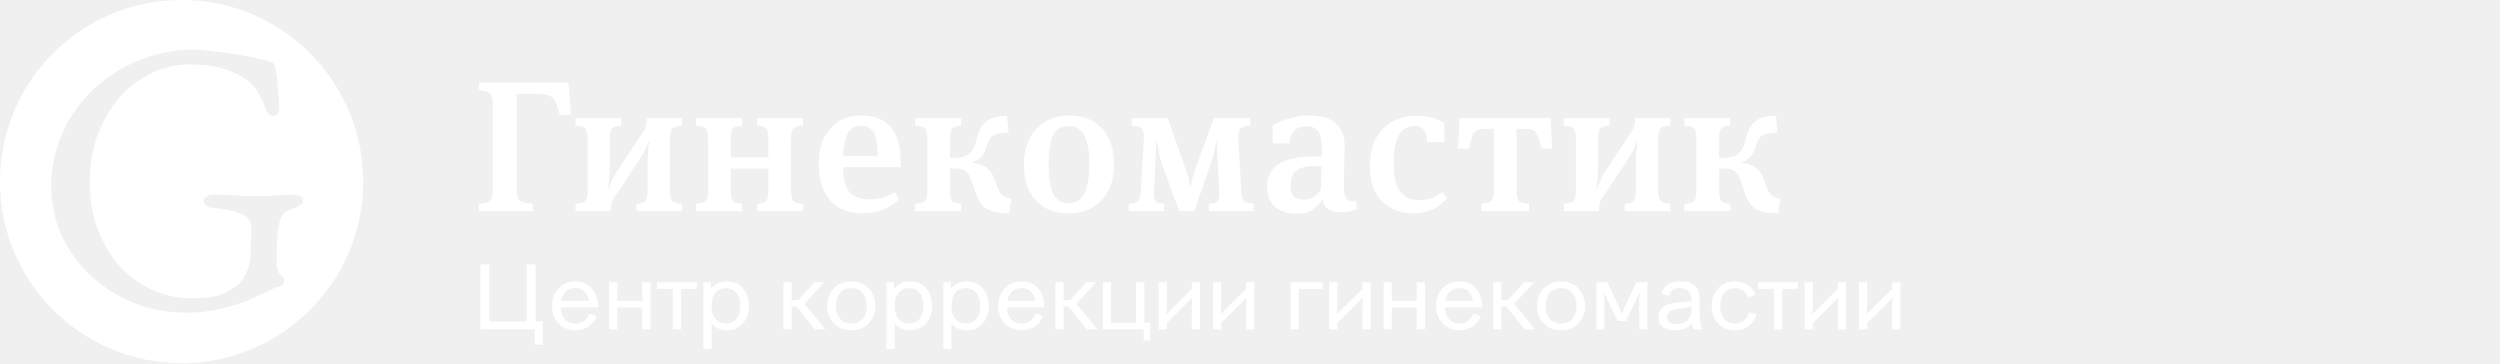
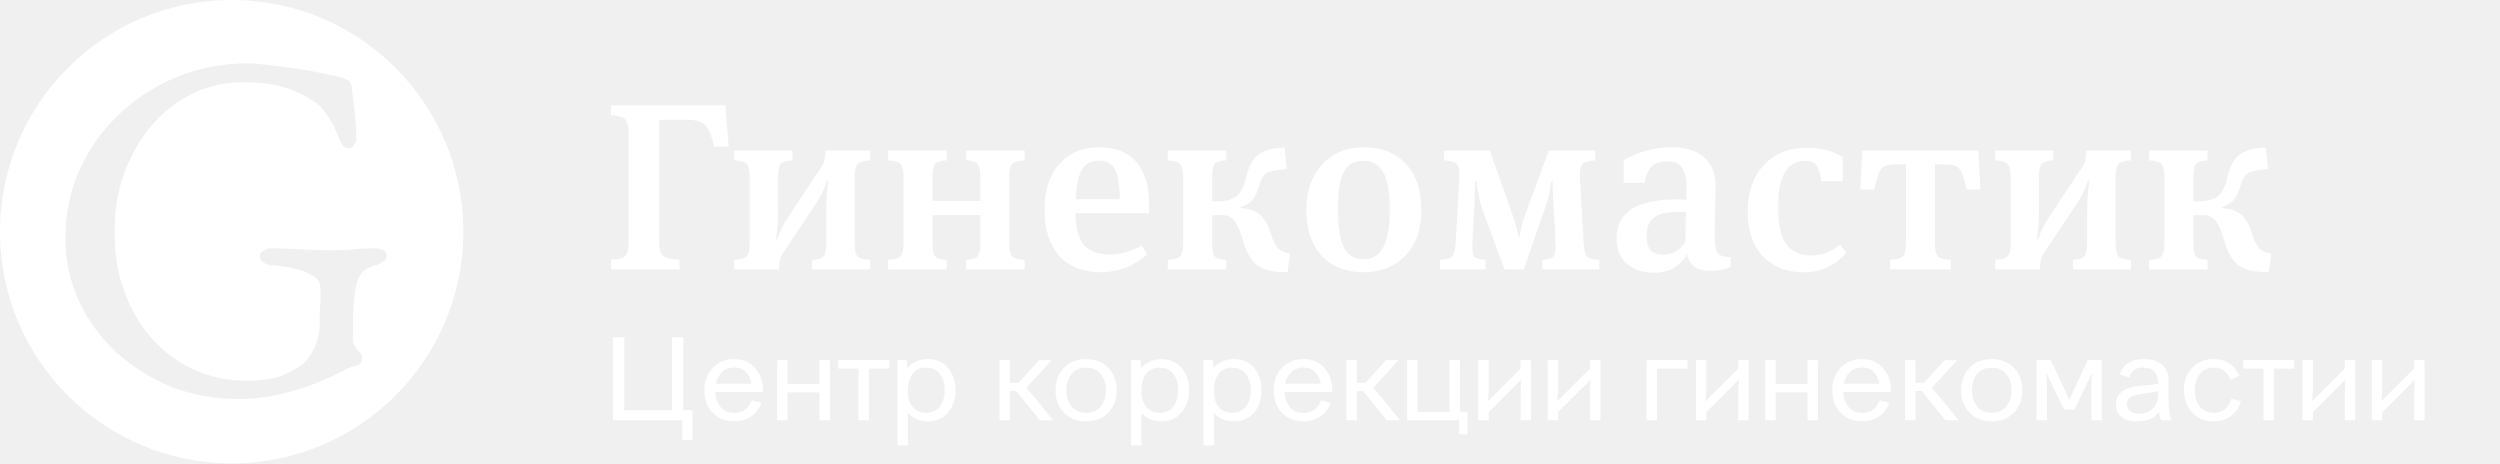
- <svg xmlns="http://www.w3.org/2000/svg" width="296" height="43" viewBox="0 0 296 43" fill="none">
+ <svg xmlns="http://www.w3.org/2000/svg" width="232" height="43" viewBox="0 0 232 43" fill="none">
  <path d="M61.17 11.118V22.448C61.17 23.079 61.295 23.511 61.544 23.746C61.808 23.966 62.314 24.083 63.062 24.098V25H56.704V24.098C57.364 24.083 57.797 23.973 58.002 23.768C58.222 23.548 58.332 23.123 58.332 22.492V12.328C58.332 11.697 58.222 11.272 58.002 11.052C57.797 10.832 57.364 10.715 56.704 10.7V9.776H67.308L67.616 13.604H66.274C66.039 12.607 65.768 11.947 65.46 11.624C65.152 11.287 64.595 11.118 63.788 11.118H61.17ZM76.678 22.558V19.72C76.678 18.547 76.744 17.564 76.876 16.772H76.766C76.517 17.505 76.187 18.18 75.776 18.796L72.608 23.57C72.403 23.863 72.3 24.34 72.3 25H68.142V24.12C68.729 24.091 69.11 23.981 69.286 23.79C69.477 23.599 69.572 23.189 69.572 22.558V16.464C69.572 15.819 69.477 15.401 69.286 15.21C69.11 15.019 68.729 14.909 68.142 14.88V13.978H73.532V14.88C72.989 14.909 72.63 15.019 72.454 15.21C72.293 15.401 72.212 15.819 72.212 16.464V19.214C72.212 20.417 72.146 21.414 72.014 22.206H72.124C72.373 21.473 72.703 20.798 73.114 20.182L76.282 15.408C76.487 15.115 76.59 14.638 76.59 13.978H80.748V14.88C80.161 14.909 79.773 15.019 79.582 15.21C79.406 15.401 79.318 15.819 79.318 16.464V22.558C79.318 23.189 79.406 23.599 79.582 23.79C79.773 23.981 80.161 24.091 80.748 24.12V25H75.358V24.12C75.901 24.091 76.253 23.981 76.414 23.79C76.59 23.599 76.678 23.189 76.678 22.558ZM90.976 16.464C90.976 15.819 90.888 15.401 90.712 15.21C90.55 15.019 90.198 14.909 89.656 14.88V13.978H95.09V14.88C94.503 14.909 94.115 15.019 93.924 15.21C93.748 15.401 93.66 15.819 93.66 16.464V22.558C93.66 23.189 93.748 23.599 93.924 23.79C94.115 23.981 94.503 24.091 95.09 24.12V25H89.656V24.12C90.198 24.091 90.55 23.981 90.712 23.79C90.888 23.599 90.976 23.189 90.976 22.558V19.962H86.532V22.558C86.532 23.189 86.612 23.599 86.774 23.79C86.95 23.981 87.309 24.091 87.852 24.12V25H82.418V24.12C83.004 24.091 83.386 23.981 83.562 23.79C83.752 23.599 83.848 23.189 83.848 22.558V16.464C83.848 15.819 83.752 15.401 83.562 15.21C83.386 15.019 83.004 14.909 82.418 14.88V13.978H87.852V14.88C87.309 14.909 86.95 15.019 86.774 15.21C86.612 15.401 86.532 15.819 86.532 16.464V18.642H90.976V16.464ZM103.028 23.614C104.011 23.614 104.986 23.335 105.954 22.778L106.438 23.614C105.221 24.714 103.798 25.264 102.17 25.264C100.513 25.264 99.222 24.758 98.298 23.746C97.389 22.719 96.934 21.282 96.934 19.434C96.934 17.645 97.396 16.237 98.32 15.21C99.244 14.183 100.462 13.67 101.972 13.67C103.527 13.67 104.693 14.132 105.47 15.056C106.248 15.98 106.636 17.3 106.636 19.016V19.786H99.794C99.824 21.179 100.088 22.169 100.586 22.756C101.1 23.328 101.914 23.614 103.028 23.614ZM101.972 14.902C101.298 14.902 100.784 15.166 100.432 15.694C100.095 16.222 99.89 17.153 99.816 18.488H103.908C103.908 17.168 103.762 16.244 103.468 15.716C103.175 15.173 102.676 14.902 101.972 14.902ZM119.414 15.672L118.402 15.804C117.947 15.863 117.61 15.987 117.39 16.178C117.185 16.369 117.023 16.669 116.906 17.08C116.715 17.74 116.503 18.217 116.268 18.51C116.033 18.803 115.659 19.038 115.146 19.214V19.302C115.967 19.375 116.576 19.595 116.972 19.962C117.368 20.329 117.691 20.908 117.94 21.7C118.116 22.287 118.321 22.719 118.556 22.998C118.791 23.262 119.179 23.438 119.722 23.526L119.48 25.264C118.16 25.264 117.214 25.044 116.642 24.604C116.085 24.149 115.659 23.401 115.366 22.36C115.102 21.451 114.831 20.827 114.552 20.49C114.288 20.138 113.899 19.962 113.386 19.962H112.484V22.558C112.484 23.189 112.565 23.599 112.726 23.79C112.887 23.981 113.247 24.091 113.804 24.12V25H108.37V24.12C108.957 24.091 109.338 23.981 109.514 23.79C109.705 23.599 109.8 23.189 109.8 22.558V16.464C109.8 15.819 109.705 15.401 109.514 15.21C109.338 15.019 108.957 14.909 108.37 14.88V13.978H113.804V14.88C113.261 14.909 112.902 15.019 112.726 15.21C112.565 15.401 112.484 15.819 112.484 16.464V18.686H112.902C113.723 18.686 114.332 18.532 114.728 18.224C115.139 17.916 115.439 17.344 115.63 16.508C115.85 15.511 116.217 14.807 116.73 14.396C117.243 13.971 118.072 13.736 119.216 13.692L119.414 15.672ZM131.902 19.434C131.902 21.297 131.396 22.734 130.384 23.746C129.387 24.758 128.104 25.264 126.534 25.264C124.906 25.264 123.616 24.758 122.662 23.746C121.709 22.719 121.232 21.304 121.232 19.5C121.232 17.725 121.724 16.31 122.706 15.254C123.689 14.198 124.987 13.67 126.6 13.67C128.228 13.67 129.519 14.183 130.472 15.21C131.426 16.237 131.902 17.645 131.902 19.434ZM128.976 19.434C128.976 17.835 128.771 16.684 128.36 15.98C127.964 15.276 127.356 14.924 126.534 14.924C125.669 14.924 125.053 15.276 124.686 15.98C124.334 16.684 124.158 17.828 124.158 19.412C124.158 21.055 124.342 22.243 124.708 22.976C125.075 23.695 125.713 24.054 126.622 24.054C128.192 24.054 128.976 22.514 128.976 19.434ZM133.632 25V24.12C134.219 24.091 134.6 23.981 134.776 23.79C134.952 23.599 135.055 23.189 135.084 22.558L135.414 16.662C135.429 16.471 135.436 16.288 135.436 16.112C135.422 15.628 135.319 15.313 135.128 15.166C134.938 15.005 134.564 14.909 134.006 14.88V13.978H138.252L140.21 19.522C140.65 20.754 140.878 21.568 140.892 21.964H141.024C141.054 21.465 141.274 20.659 141.684 19.544L143.73 13.978H148.042V14.88C147.485 14.909 147.111 15.005 146.92 15.166C146.73 15.313 146.627 15.628 146.612 16.112C146.612 16.391 146.62 16.633 146.634 16.838L146.964 22.558C146.994 23.189 147.096 23.599 147.272 23.79C147.448 23.981 147.83 24.091 148.416 24.12V25H143.136V24.12C143.62 24.091 143.943 24.003 144.104 23.856C144.28 23.695 144.368 23.379 144.368 22.91C144.368 22.866 144.361 22.8 144.346 22.712C144.346 22.609 144.339 22.477 144.324 22.316C144.324 22.14 144.324 21.971 144.324 21.81L144.148 18.708C144.104 18.048 144.082 17.425 144.082 16.838H143.95C143.892 17.571 143.723 18.334 143.444 19.126L141.398 25H139.616L137.658 19.676C137.321 18.767 137.116 17.821 137.042 16.838H136.91C136.91 16.955 136.896 17.278 136.866 17.806C136.852 18.334 136.844 18.649 136.844 18.752L136.668 21.876C136.639 22.521 136.624 22.866 136.624 22.91C136.624 23.379 136.705 23.695 136.866 23.856C137.042 24.003 137.372 24.091 137.856 24.12V25H133.632ZM159.125 21.898C159.125 22.719 159.213 23.247 159.389 23.482C159.565 23.717 159.976 23.849 160.621 23.878V24.736C160.152 25 159.514 25.132 158.707 25.132C157.461 25.132 156.749 24.619 156.573 23.592C156.339 24.047 155.965 24.45 155.451 24.802C154.938 25.139 154.3 25.308 153.537 25.308C152.481 25.308 151.631 25.037 150.985 24.494C150.34 23.951 150.017 23.159 150.017 22.118C150.017 19.713 151.873 18.51 155.583 18.51C156.009 18.51 156.317 18.517 156.507 18.532V17.542C156.507 16.633 156.375 15.98 156.111 15.584C155.862 15.173 155.407 14.968 154.747 14.968C154.043 14.968 153.537 15.144 153.229 15.496C152.921 15.848 152.716 16.339 152.613 16.97H150.677V14.858C152.085 14.066 153.567 13.67 155.121 13.67C156.412 13.67 157.417 13.978 158.135 14.594C158.854 15.195 159.213 16.119 159.213 17.366C159.213 17.469 159.199 18.055 159.169 19.126C159.14 20.197 159.125 21.121 159.125 21.898ZM156.463 19.676C156.405 19.676 156.273 19.676 156.067 19.676C155.877 19.661 155.752 19.654 155.693 19.654C154.711 19.654 153.985 19.83 153.515 20.182C153.046 20.519 152.811 21.062 152.811 21.81C152.811 22.485 152.936 22.961 153.185 23.24C153.449 23.504 153.853 23.636 154.395 23.636C155.217 23.636 155.884 23.24 156.397 22.448L156.463 19.676ZM171.013 14.594V16.816H169.011C168.923 16.127 168.776 15.643 168.571 15.364C168.38 15.071 168.036 14.924 167.537 14.924C165.85 14.924 165.007 16.347 165.007 19.192C165.007 20.82 165.264 21.979 165.777 22.668C166.305 23.357 167.053 23.702 168.021 23.702C168.578 23.702 169.048 23.629 169.429 23.482C169.825 23.335 170.272 23.079 170.771 22.712L171.343 23.46C170.302 24.663 168.967 25.264 167.339 25.264C165.843 25.264 164.611 24.787 163.643 23.834C162.675 22.866 162.191 21.473 162.191 19.654C162.191 17.791 162.697 16.339 163.709 15.298C164.721 14.242 165.997 13.714 167.537 13.714C169.018 13.714 170.177 14.007 171.013 14.594ZM180.639 15.254H179.561V22.558C179.561 23.189 179.656 23.599 179.847 23.79C180.037 23.981 180.433 24.091 181.035 24.12V25H175.403V24.12C176.004 24.091 176.4 23.981 176.591 23.79C176.781 23.599 176.877 23.189 176.877 22.558V15.254H175.777C175.175 15.254 174.765 15.408 174.545 15.716C174.339 16.024 174.134 16.647 173.929 17.586H172.631L172.829 13.978H183.587L183.785 17.586H182.509C182.303 16.647 182.091 16.024 181.871 15.716C181.651 15.408 181.24 15.254 180.639 15.254ZM193.689 22.558V19.72C193.689 18.547 193.755 17.564 193.887 16.772H193.777C193.527 17.505 193.197 18.18 192.787 18.796L189.619 23.57C189.413 23.863 189.311 24.34 189.311 25H185.153V24.12C185.739 24.091 186.121 23.981 186.297 23.79C186.487 23.599 186.583 23.189 186.583 22.558V16.464C186.583 15.819 186.487 15.401 186.297 15.21C186.121 15.019 185.739 14.909 185.153 14.88V13.978H190.543V14.88C190 14.909 189.641 15.019 189.465 15.21C189.303 15.401 189.223 15.819 189.223 16.464V19.214C189.223 20.417 189.157 21.414 189.025 22.206H189.135C189.384 21.473 189.714 20.798 190.125 20.182L193.293 15.408C193.498 15.115 193.601 14.638 193.601 13.978H197.759V14.88C197.172 14.909 196.783 15.019 196.593 15.21C196.417 15.401 196.329 15.819 196.329 16.464V22.558C196.329 23.189 196.417 23.599 196.593 23.79C196.783 23.981 197.172 24.091 197.759 24.12V25H192.369V24.12C192.911 24.091 193.263 23.981 193.425 23.79C193.601 23.599 193.689 23.189 193.689 22.558ZM210.473 15.672L209.461 15.804C209.006 15.863 208.669 15.987 208.449 16.178C208.243 16.369 208.082 16.669 207.965 17.08C207.774 17.74 207.561 18.217 207.327 18.51C207.092 18.803 206.718 19.038 206.205 19.214V19.302C207.026 19.375 207.635 19.595 208.031 19.962C208.427 20.329 208.749 20.908 208.999 21.7C209.175 22.287 209.38 22.719 209.615 22.998C209.849 23.262 210.238 23.438 210.781 23.526L210.539 25.264C209.219 25.264 208.273 25.044 207.701 24.604C207.143 24.149 206.718 23.401 206.425 22.36C206.161 21.451 205.889 20.827 205.611 20.49C205.347 20.138 204.958 19.962 204.445 19.962H203.543V22.558C203.543 23.189 203.623 23.599 203.785 23.79C203.946 23.981 204.305 24.091 204.863 24.12V25H199.429V24.12C200.015 24.091 200.397 23.981 200.573 23.79C200.763 23.599 200.859 23.189 200.859 22.558V16.464C200.859 15.819 200.763 15.401 200.573 15.21C200.397 15.019 200.015 14.909 199.429 14.88V13.978H204.863V14.88C204.32 14.909 203.961 15.019 203.785 15.21C203.623 15.401 203.543 15.819 203.543 16.464V18.686H203.961C204.782 18.686 205.391 18.532 205.787 18.224C206.197 17.916 206.498 17.344 206.689 16.508C206.909 15.511 207.275 14.807 207.789 14.396C208.302 13.971 209.131 13.736 210.275 13.692L210.473 15.672Z" fill="white" />
  <path d="M62.358 38.065V31.3H63.414V38.054H64.261V40.826H63.315V39H56.88V31.3H57.936V38.065H62.358ZM70.804 36.206V36.393H66.382C66.411 36.972 66.58 37.438 66.888 37.79C67.196 38.142 67.617 38.318 68.153 38.318C68.534 38.318 68.864 38.215 69.143 38.01C69.429 37.797 69.638 37.508 69.77 37.141L70.65 37.394C70.474 37.915 70.162 38.329 69.715 38.637C69.267 38.945 68.747 39.099 68.153 39.099C67.302 39.099 66.624 38.824 66.118 38.274C65.612 37.724 65.359 37.035 65.359 36.206C65.359 35.385 65.612 34.699 66.118 34.149C66.624 33.599 67.302 33.324 68.153 33.324C68.952 33.324 69.594 33.599 70.078 34.149C70.562 34.714 70.804 35.399 70.804 36.206ZM66.437 35.612H69.737C69.663 35.15 69.487 34.783 69.209 34.512C68.93 34.241 68.578 34.105 68.153 34.105C67.698 34.105 67.32 34.241 67.02 34.512C66.726 34.776 66.532 35.143 66.437 35.612ZM76.048 33.423H77.016V39H76.048V36.415H73.089V39H72.121V33.423H73.089V35.634H76.048V33.423ZM77.785 33.423H82.515V34.204H80.634V39H79.666V34.204H77.785V33.423ZM86.098 33.324C86.89 33.324 87.517 33.599 87.979 34.149C88.441 34.699 88.672 35.388 88.672 36.217C88.672 37.046 88.441 37.731 87.979 38.274C87.517 38.824 86.89 39.099 86.098 39.099C85.364 39.099 84.77 38.861 84.316 38.384H84.25V41.332H83.282V33.423H84.184V34.116H84.25C84.719 33.588 85.335 33.324 86.098 33.324ZM87.209 34.699C86.908 34.31 86.486 34.116 85.944 34.116C85.401 34.116 84.983 34.307 84.69 34.688C84.396 35.069 84.25 35.608 84.25 36.305C84.25 36.906 84.396 37.39 84.69 37.757C84.99 38.124 85.408 38.307 85.944 38.307C86.486 38.307 86.908 38.116 87.209 37.735C87.509 37.354 87.66 36.848 87.66 36.217C87.66 35.586 87.509 35.08 87.209 34.699ZM96.034 35.139L95.264 35.942V36.019L96.034 36.91L97.728 39H96.496L94.307 36.283H93.724V39H92.756V33.423H93.724V35.524H94.527L96.419 33.423H97.585L96.034 35.139ZM98.72 38.274C98.207 37.739 97.95 37.053 97.95 36.217C97.95 35.381 98.207 34.692 98.72 34.149C99.226 33.599 99.916 33.324 100.788 33.324C101.654 33.324 102.347 33.599 102.867 34.149C103.381 34.706 103.637 35.396 103.637 36.217C103.637 37.046 103.381 37.731 102.867 38.274C102.347 38.824 101.654 39.099 100.788 39.099C99.916 39.099 99.226 38.824 98.72 38.274ZM99.435 34.71C99.12 35.099 98.962 35.601 98.962 36.217C98.962 36.833 99.12 37.332 99.435 37.713C99.751 38.109 100.202 38.307 100.788 38.307C101.368 38.307 101.819 38.116 102.141 37.735C102.464 37.346 102.625 36.84 102.625 36.217C102.625 35.586 102.464 35.08 102.141 34.699C101.819 34.31 101.368 34.116 100.788 34.116C100.202 34.116 99.751 34.314 99.435 34.71ZM107.775 33.324C108.567 33.324 109.194 33.599 109.656 34.149C110.118 34.699 110.349 35.388 110.349 36.217C110.349 37.046 110.118 37.731 109.656 38.274C109.194 38.824 108.567 39.099 107.775 39.099C107.042 39.099 106.448 38.861 105.993 38.384H105.927V41.332H104.959V33.423H105.861V34.116H105.927C106.397 33.588 107.013 33.324 107.775 33.324ZM108.886 34.699C108.586 34.31 108.164 34.116 107.621 34.116C107.079 34.116 106.661 34.307 106.367 34.688C106.074 35.069 105.927 35.608 105.927 36.305C105.927 36.906 106.074 37.39 106.367 37.757C106.668 38.124 107.086 38.307 107.621 38.307C108.164 38.307 108.586 38.116 108.886 37.735C109.187 37.354 109.337 36.848 109.337 36.217C109.337 35.586 109.187 35.08 108.886 34.699ZM114.5 33.324C115.292 33.324 115.919 33.599 116.381 34.149C116.843 34.699 117.074 35.388 117.074 36.217C117.074 37.046 116.843 37.731 116.381 38.274C115.919 38.824 115.292 39.099 114.5 39.099C113.767 39.099 113.173 38.861 112.718 38.384H112.652V41.332H111.684V33.423H112.586V34.116H112.652C113.121 33.588 113.737 33.324 114.5 33.324ZM115.611 34.699C115.31 34.31 114.889 34.116 114.346 34.116C113.803 34.116 113.385 34.307 113.092 34.688C112.799 35.069 112.652 35.608 112.652 36.305C112.652 36.906 112.799 37.39 113.092 37.757C113.393 38.124 113.811 38.307 114.346 38.307C114.889 38.307 115.31 38.116 115.611 37.735C115.912 37.354 116.062 36.848 116.062 36.217C116.062 35.586 115.912 35.08 115.611 34.699ZM123.634 36.206V36.393H119.212C119.241 36.972 119.41 37.438 119.718 37.79C120.026 38.142 120.447 38.318 120.983 38.318C121.364 38.318 121.694 38.215 121.973 38.01C122.259 37.797 122.468 37.508 122.6 37.141L123.48 37.394C123.304 37.915 122.992 38.329 122.545 38.637C122.097 38.945 121.577 39.099 120.983 39.099C120.132 39.099 119.454 38.824 118.948 38.274C118.442 37.724 118.189 37.035 118.189 36.206C118.189 35.385 118.442 34.699 118.948 34.149C119.454 33.599 120.132 33.324 120.983 33.324C121.782 33.324 122.424 33.599 122.908 34.149C123.392 34.714 123.634 35.399 123.634 36.206ZM119.267 35.612H122.567C122.493 35.15 122.317 34.783 122.039 34.512C121.76 34.241 121.408 34.105 120.983 34.105C120.528 34.105 120.15 34.241 119.85 34.512C119.556 34.776 119.362 35.143 119.267 35.612ZM128.229 35.139L127.459 35.942V36.019L128.229 36.91L129.923 39H128.691L126.502 36.283H125.919V39H124.951V33.423H125.919V35.524H126.722L128.614 33.423H129.78L128.229 35.139ZM134.518 33.423H135.486V38.219H136.19V40.309H135.409V39H130.58V33.423H131.548V38.219H134.518V33.423ZM141.113 33.423H142.081V39H141.113V36.228L141.179 35.293H141.113L138.154 38.252V39H137.186V33.423H138.154V36.217L138.088 37.152H138.154L141.113 34.204V33.423ZM147.548 33.423H148.516V39H147.548V36.228L147.614 35.293H147.548L144.589 38.252V39H143.621V33.423H144.589V36.217L144.523 37.152H144.589L147.548 34.204V33.423ZM152.805 33.423H156.611V34.204H153.773V39H152.805V33.423ZM161.308 33.423H162.276V39H161.308V36.228L161.374 35.293H161.308L158.349 38.252V39H157.381V33.423H158.349V36.217L158.283 37.152H158.349L161.308 34.204V33.423ZM167.743 33.423H168.711V39H167.743V36.415H164.784V39H163.816V33.423H164.784V35.634H167.743V33.423ZM175.475 36.206V36.393H171.053C171.083 36.972 171.251 37.438 171.559 37.79C171.867 38.142 172.289 38.318 172.824 38.318C173.206 38.318 173.536 38.215 173.814 38.01C174.1 37.797 174.309 37.508 174.441 37.141L175.321 37.394C175.145 37.915 174.834 38.329 174.386 38.637C173.939 38.945 173.418 39.099 172.824 39.099C171.974 39.099 171.295 38.824 170.789 38.274C170.283 37.724 170.03 37.035 170.03 36.206C170.03 35.385 170.283 34.699 170.789 34.149C171.295 33.599 171.974 33.324 172.824 33.324C173.624 33.324 174.265 33.599 174.749 34.149C175.233 34.714 175.475 35.399 175.475 36.206ZM171.108 35.612H174.408C174.335 35.15 174.159 34.783 173.88 34.512C173.602 34.241 173.25 34.105 172.824 34.105C172.37 34.105 171.992 34.241 171.691 34.512C171.398 34.776 171.204 35.143 171.108 35.612ZM180.07 35.139L179.3 35.942V36.019L180.07 36.91L181.764 39H180.532L178.343 36.283H177.76V39H176.792V33.423H177.76V35.524H178.563L180.455 33.423H181.621L180.07 35.139ZM182.757 38.274C182.243 37.739 181.987 37.053 181.987 36.217C181.987 35.381 182.243 34.692 182.757 34.149C183.263 33.599 183.952 33.324 184.825 33.324C185.69 33.324 186.383 33.599 186.904 34.149C187.417 34.706 187.674 35.396 187.674 36.217C187.674 37.046 187.417 37.731 186.904 38.274C186.383 38.824 185.69 39.099 184.825 39.099C183.952 39.099 183.263 38.824 182.757 38.274ZM183.472 34.71C183.156 35.099 182.999 35.601 182.999 36.217C182.999 36.833 183.156 37.332 183.472 37.713C183.787 38.109 184.238 38.307 184.825 38.307C185.404 38.307 185.855 38.116 186.178 37.735C186.5 37.346 186.662 36.84 186.662 36.217C186.662 35.586 186.5 35.08 186.178 34.699C185.855 34.31 185.404 34.116 184.825 34.116C184.238 34.116 183.787 34.314 183.472 34.71ZM194.144 34.754H194.078L192.516 38.01H191.548L189.964 34.732H189.898L189.964 35.667V39H188.996V33.423H190.305L191.592 36.14L191.999 37.075H192.065L192.472 36.14L193.737 33.423H195.046V39H194.078V35.667L194.144 34.754ZM197.622 35.029L196.742 34.765C196.976 33.804 197.724 33.324 198.986 33.324C199.712 33.324 200.269 33.496 200.658 33.841C201.046 34.186 201.241 34.688 201.241 35.348V36.877C201.241 37.999 201.351 38.707 201.571 39H200.57C200.452 38.802 200.383 38.556 200.361 38.263H200.295C199.943 38.82 199.268 39.099 198.271 39.099C197.684 39.099 197.218 38.967 196.874 38.703C196.536 38.432 196.368 38.047 196.368 37.548C196.368 36.529 197.097 35.949 198.557 35.81C199.473 35.737 200.045 35.663 200.273 35.59C200.265 35.062 200.144 34.684 199.91 34.457C199.682 34.23 199.334 34.112 198.865 34.105C198.183 34.105 197.768 34.413 197.622 35.029ZM200.273 36.635V36.283C200.075 36.349 199.543 36.444 198.678 36.569C198.377 36.613 198.15 36.661 197.996 36.712C197.871 36.763 197.765 36.818 197.677 36.877C197.479 37.031 197.38 37.244 197.38 37.515C197.38 37.794 197.482 38.01 197.688 38.164C197.893 38.318 198.157 38.395 198.48 38.395C199.022 38.395 199.455 38.234 199.778 37.911C200.108 37.588 200.273 37.163 200.273 36.635ZM207.076 36.998L207.956 37.24C207.802 37.805 207.498 38.256 207.043 38.593C206.596 38.93 206.064 39.099 205.448 39.099C204.59 39.099 203.916 38.824 203.424 38.274C202.918 37.724 202.665 37.035 202.665 36.206C202.665 35.385 202.918 34.699 203.424 34.149C203.916 33.599 204.59 33.324 205.448 33.324C206.006 33.324 206.49 33.463 206.9 33.742C207.318 34.021 207.63 34.402 207.835 34.886L206.977 35.227C206.691 34.486 206.182 34.116 205.448 34.116C204.906 34.116 204.473 34.31 204.15 34.699C203.835 35.088 203.677 35.59 203.677 36.206C203.677 36.829 203.831 37.335 204.139 37.724C204.455 38.113 204.891 38.307 205.448 38.307C205.859 38.307 206.204 38.193 206.482 37.966C206.761 37.731 206.959 37.409 207.076 36.998ZM208.174 33.423H212.904V34.204H211.023V39H210.055V34.204H208.174V33.423ZM217.597 33.423H218.565V39H217.597V36.228L217.663 35.293H217.597L214.638 38.252V39H213.67V33.423H214.638V36.217L214.572 37.152H214.638L217.597 34.204V33.423ZM224.032 33.423H225V39H224.032V36.228L224.098 35.293H224.032L221.073 38.252V39H220.105V33.423H221.073V36.217L221.007 37.152H221.073L224.032 34.204V33.423Z" fill="white" />
  <path fill-rule="evenodd" clip-rule="evenodd" d="M21.5 43C33.374 43 43 33.374 43 21.5C43 9.626 33.374 0 21.5 0C9.626 0 0 9.626 0 21.5C0 33.374 9.626 43 21.5 43ZM15.96 35.92C17.892 36.656 19.916 37.024 22.032 37.024C23.504 37.024 24.853 36.871 26.08 36.564C27.307 36.288 28.395 35.951 29.346 35.552C30.297 35.153 31.079 34.801 31.692 34.494C32.336 34.157 32.765 33.973 32.98 33.942C33.317 33.881 33.501 33.758 33.532 33.574C33.593 33.359 33.624 33.191 33.624 33.068C33.624 32.945 33.547 32.823 33.394 32.7C33.241 32.577 33.118 32.439 33.026 32.286C32.965 32.133 32.903 32.01 32.842 31.918C32.781 31.826 32.75 31.703 32.75 31.55V30.308C32.75 29.725 32.765 29.173 32.796 28.652C32.827 28.131 32.888 27.533 32.98 26.858C33.072 26.245 33.241 25.769 33.486 25.432C33.762 25.064 34.237 24.788 34.912 24.604C35.035 24.573 35.219 24.481 35.464 24.328C35.74 24.175 35.878 23.991 35.878 23.776C35.878 23.469 35.74 23.27 35.464 23.178C35.219 23.086 35.035 23.04 34.912 23.04C34.084 23.04 33.394 23.071 32.842 23.132C32.29 23.193 31.615 23.224 30.818 23.224C29.99 23.224 29.285 23.209 28.702 23.178C28.119 23.147 27.552 23.117 27 23.086C26.448 23.055 25.789 23.04 25.022 23.04C24.899 23.04 24.715 23.117 24.47 23.27C24.225 23.393 24.102 23.577 24.102 23.822C24.102 24.037 24.225 24.221 24.47 24.374C24.715 24.527 24.899 24.604 25.022 24.604C25.329 24.604 25.789 24.65 26.402 24.742C27.015 24.834 27.629 24.987 28.242 25.202C28.855 25.417 29.285 25.693 29.53 26.03C29.622 26.153 29.683 26.337 29.714 26.582C29.745 26.797 29.76 27.073 29.76 27.41C29.76 27.686 29.745 27.977 29.714 28.284C29.714 28.591 29.699 28.897 29.668 29.204V30.078C29.668 30.875 29.515 31.581 29.208 32.194C28.932 32.807 28.625 33.283 28.288 33.62C28.012 33.896 27.445 34.249 26.586 34.678C25.758 35.107 24.455 35.322 22.676 35.322C21.143 35.322 19.655 35.015 18.214 34.402C16.773 33.789 15.485 32.884 14.35 31.688C13.215 30.492 12.311 29.035 11.636 27.318C10.961 25.601 10.624 23.653 10.624 21.476C10.624 19.667 10.9 17.934 11.452 16.278C12.035 14.622 12.847 13.15 13.89 11.862C14.963 10.543 16.236 9.516 17.708 8.78C19.18 8.013 20.805 7.63 22.584 7.63C24.056 7.63 25.298 7.783 26.31 8.09C27.322 8.397 28.119 8.749 28.702 9.148C29.315 9.516 29.714 9.823 29.898 10.068C30.266 10.497 30.542 10.896 30.726 11.264C30.941 11.601 31.14 12.015 31.324 12.506C31.416 12.782 31.539 13.058 31.692 13.334C31.845 13.61 32.075 13.748 32.382 13.748C32.566 13.748 32.719 13.656 32.842 13.472C32.995 13.257 33.072 13.043 33.072 12.828C33.072 12.215 33.026 11.479 32.934 10.62C32.842 9.731 32.735 8.841 32.612 7.952C32.581 7.799 32.535 7.691 32.474 7.63C32.443 7.538 32.351 7.461 32.198 7.4C31.891 7.247 31.339 7.093 30.542 6.94C29.775 6.756 28.901 6.587 27.92 6.434C26.969 6.281 26.034 6.158 25.114 6.066C24.225 5.943 23.519 5.882 22.998 5.882C20.698 5.882 18.521 6.296 16.466 7.124C14.442 7.952 12.648 9.102 11.084 10.574C9.52 12.046 8.293 13.763 7.404 15.726C6.515 17.689 6.07 19.805 6.07 22.074C6.07 24.19 6.499 26.168 7.358 28.008C8.217 29.817 9.382 31.397 10.854 32.746C12.357 34.095 14.059 35.153 15.96 35.92Z" fill="white" />
</svg>
